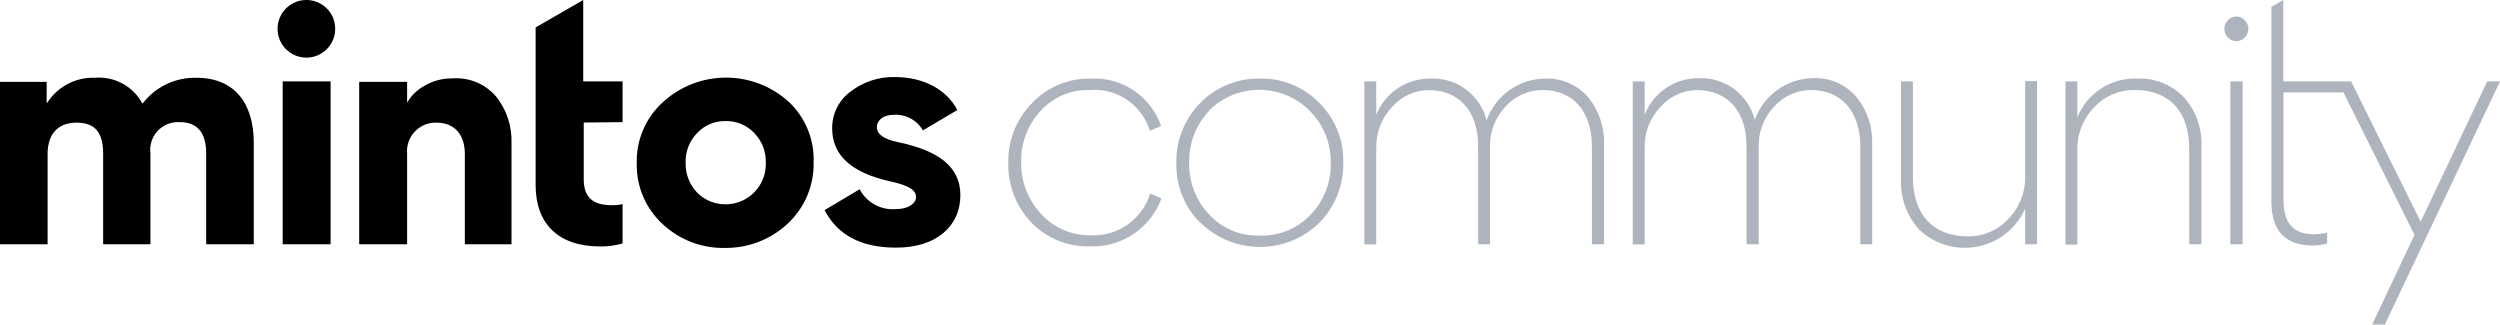
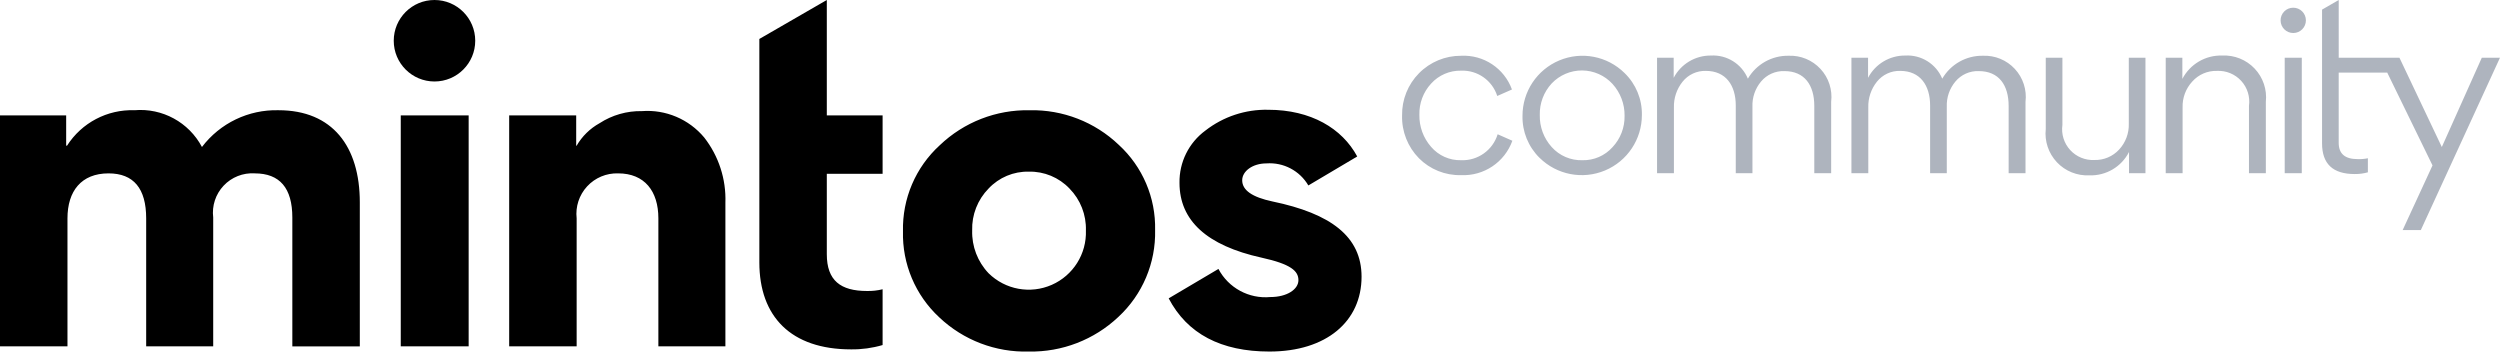
- <svg xmlns="http://www.w3.org/2000/svg" viewBox="0 0 239.49 31.09">
+ <svg xmlns="http://www.w3.org/2000/svg" id="Layer_1" data-name="Layer 1" width="168.924" height="24" viewBox="0 0 168.924 24">
  <defs>
-     <style>.cls-1{fill:#aeb4be;}.cls-2{fill:none;}</style>
+     <style>
+       .cls-1 {
+         fill: #aeb4be;
+       }
+ 
+       .cls-2 {
+         fill: none;
+       }
+     </style>
  </defs>
-   <g id="Layer_2" data-name="Layer 2">
-     <g id="Layer_1-2" data-name="Layer 1">
-       <g id="aae3b6ab-6e75-4351-a9fb-e0f61a1d1373">
-         <g id="ff20b352-5683-4715-bd09-4a31cd0b6e8f">
-           <path d="M27.08,23.4V7.8h4.59V23.4ZM49,23.4V13.7a6.76,6.76,0,0,0-1.44-4.41,5,5,0,0,0-4.2-1.78,5.14,5.14,0,0,0-2.87.81A4.19,4.19,0,0,0,39,9.84h0v-2H34.41V23.4H39V14.75a2.74,2.74,0,0,1,2.81-3c1.78,0,2.72,1.2,2.72,3V23.4Zm12-7.77a7.66,7.66,0,0,0,2.46,5.82,8.47,8.47,0,0,0,6,2.3,8.63,8.63,0,0,0,6-2.33,7.78,7.78,0,0,0,2.48-5.88A7.57,7.57,0,0,0,75.6,9.79a8.95,8.95,0,0,0-12.1,0A7.59,7.59,0,0,0,61,15.63Zm4.68-.06a3.87,3.87,0,0,1,1.11-2.83,3.58,3.58,0,0,1,2.72-1.14,3.64,3.64,0,0,1,2.74,1.14,3.87,3.87,0,0,1,1.11,2.83,3.86,3.86,0,0,1-6.57,2.89,4,4,0,0,1-1.11-2.89ZM92,18.7c0-2.72-2.07-4.27-6-5.09-1.37-.29-2-.76-2-1.43S84.64,11,85.57,11a3,3,0,0,1,2.84,1.49l3.3-1.95c-1-1.9-3.13-3.16-6-3.16a6.7,6.7,0,0,0-4.24,1.4,4.3,4.3,0,0,0-1.75,3.54c0,2.54,1.84,4.23,5.55,5.05,2,.44,2.48.91,2.48,1.52s-.76,1.14-1.9,1.14a3.58,3.58,0,0,1-3.5-1.9l-3.36,2c1.25,2.4,3.53,3.59,6.81,3.59C89.63,23.75,92,21.71,92,18.7Zm-74.79-7c1.7,0,2.54,1,2.54,3v8.7h4.56V13.67c0-3.77-1.84-6.22-5.49-6.22a6.3,6.3,0,0,0-5.17,2.48A4.72,4.72,0,0,0,9.09,7.45,5.19,5.19,0,0,0,4.53,9.84H4.47v-2H0V23.4H4.56V14.75c0-1.84.93-3,2.77-3s2.55,1,2.55,3V23.4h4.53V14.7a2.66,2.66,0,0,1,2.8-3Zm42.43,0V7.8H55.87V0L51.31,2.63v15.1c0,3.66,2.13,5.88,6.19,5.88a7.32,7.32,0,0,0,2.14-.29V19.55a4.17,4.17,0,0,1-1,.11c-1.79,0-2.72-.7-2.72-2.48V11.74ZM29.36,0a2.76,2.76,0,1,0,2.75,2.75h0A2.75,2.75,0,0,0,29.36,0Z" />
-         </g>
-       </g>
-       <path class="cls-1" d="M238.26,7.8l-6.37,13.44L225.23,7.8h-6.5V0l-1.14.66V19.28c0,2.84,1.32,4.24,4,4.24a5.83,5.83,0,0,0,1.34-.18V22.29a6.43,6.43,0,0,1-1.25.15c-2,0-2.93-1.08-2.93-3.27V8.85h5.74l6.81,13.65-4.06,8.59h1.22L239.49,7.8Z" />
-       <path class="cls-1" d="M98.84,21.36a8,8,0,0,1-2.25-5.73,7.92,7.92,0,0,1,2.28-5.76,7.48,7.48,0,0,1,5.55-2.34,6.77,6.77,0,0,1,6.81,4.54l-1.08.46a5.55,5.55,0,0,0-5.73-3.91,6.12,6.12,0,0,0-4.73,2,7,7,0,0,0-1.87,4.91,7.13,7.13,0,0,0,1.89,4.94,6.27,6.27,0,0,0,4.74,2.07,5.67,5.67,0,0,0,5.73-4l1.08.47a7,7,0,0,1-6.84,4.59A7.52,7.52,0,0,1,98.84,21.36Z" />
-       <path class="cls-1" d="M115,21.36a7.74,7.74,0,0,1-2.31-5.7,7.94,7.94,0,0,1,2.28-5.79,7.78,7.78,0,0,1,5.73-2.34,7.63,7.63,0,0,1,5.67,2.32,7.7,7.7,0,0,1,2.31,5.69,8,8,0,0,1-2.28,5.79,8.15,8.15,0,0,1-11.4,0Zm.82-10.73a7,7,0,0,0-1.9,4.94,7,7,0,0,0,1.93,5,6.33,6.33,0,0,0,4.85,2,6.43,6.43,0,0,0,4.85-2,6.89,6.89,0,0,0,1.93-4.94,6.87,6.87,0,0,0-2-5,6.82,6.82,0,0,0-9.7,0Z" />
-       <path class="cls-1" d="M141.6,23.4V14c0-3.36-1.84-5.37-4.73-5.37a4.72,4.72,0,0,0-3.48,1.58,5.53,5.53,0,0,0-1.55,4v9.2H130.7V7.8h1.14V11A5.5,5.5,0,0,1,137,7.53a5.29,5.29,0,0,1,5.41,4,6,6,0,0,1,5.49-4,5.19,5.19,0,0,1,4.27,1.82,6.83,6.83,0,0,1,1.49,4.53V23.4H152.5V14.05c0-3.39-1.81-5.43-4.76-5.43a4.75,4.75,0,0,0-3.48,1.55,5.41,5.41,0,0,0-1.52,4V23.4Z" />
-       <path class="cls-1" d="M167.31,23.4V14c0-3.36-1.84-5.37-4.74-5.37a4.71,4.71,0,0,0-3.47,1.58,5.49,5.49,0,0,0-1.55,4v9.2h-1.14V7.8h1.14V11a5.5,5.5,0,0,1,5.14-3.51,5.3,5.3,0,0,1,5.41,4,6,6,0,0,1,5.49-4,5.19,5.19,0,0,1,4.27,1.82,6.83,6.83,0,0,1,1.49,4.53V23.4h-1.14V14.05c0-3.39-1.82-5.43-4.77-5.43A4.74,4.74,0,0,0,170,10.17a5.37,5.37,0,0,0-1.52,4V23.4Z" />
-       <path class="cls-1" d="M183.75,21.88a6.73,6.73,0,0,1-1.64-4.67V7.8h1.14V17c0,3.6,2,5.64,5.24,5.64A5.19,5.19,0,0,0,192.37,21,5.75,5.75,0,0,0,194,16.77v-9h1.14V23.4H194V20a6.34,6.34,0,0,1-10.23,1.92Z" />
-       <path class="cls-1" d="M209.23,9.35A6.56,6.56,0,0,1,210.89,14V23.4h-1.17V14.26c0-3.6-1.93-5.64-5.2-5.64a5.22,5.22,0,0,0-3.91,1.66A5.71,5.71,0,0,0,199,14.43v9h-1.14V7.8H199v3.45a5.91,5.91,0,0,1,5.67-3.72A5.82,5.82,0,0,1,209.23,9.35Z" />
-       <path class="cls-1" d="M213.43,1.93a1.1,1.1,0,0,1,1.61,0,1.18,1.18,0,0,1,0,1.67,1.12,1.12,0,0,1-1.61,0A1.18,1.18,0,0,1,213.43,1.93Z" />
-       <rect class="cls-1" x="213.66" y="7.8" width="1.17" height="15.6" />
-       <rect class="cls-2" x="213.66" y="7.8" width="1.17" height="15.6" />
+   <g>
+     <path id="aae3b6ab-6e75-4351-a9fb-e0f61a1d1373" d="M27.079,23.403V7.799h4.588V23.403Zm21.936,0V13.702a6.785,6.785,0,0,0-1.432-4.412,5,5,0,0,0-4.208-1.782,5.078,5.078,0,0,0-2.864.818,4.072,4.072,0,0,0-1.549,1.519h-.029V7.799H34.405V23.403h4.559V14.754a2.734,2.734,0,0,1,2.805-3.039c1.782,0,2.717,1.198,2.717,3.039v8.649ZM61.014,15.63a7.658,7.658,0,0,0,2.454,5.815,8.454,8.454,0,0,0,6.049,2.309,8.575,8.575,0,0,0,6.049-2.338A7.75,7.75,0,0,0,78.05,15.543a7.577,7.577,0,0,0-2.455-5.756,8.457,8.457,0,0,0-6.02-2.338,8.544,8.544,0,0,0-6.078,2.367A7.625,7.625,0,0,0,61.014,15.63Zm4.675-.059A3.877,3.877,0,0,1,66.8,12.737a3.618,3.618,0,0,1,2.717-1.139,3.682,3.682,0,0,1,2.747,1.14,3.877,3.877,0,0,1,1.11,2.834A3.866,3.866,0,0,1,66.8,18.465a4.015,4.015,0,0,1-1.11-2.893ZM92,18.698c0-2.717-2.075-4.266-6.019-5.085-1.373-.292-2.046-.76-2.046-1.432,0-.614.701-1.14,1.636-1.14a3.027,3.027,0,0,1,2.834,1.49l3.302-1.958c-1.023-1.899-3.127-3.156-6.019-3.156a6.665,6.665,0,0,0-4.237,1.403,4.294,4.294,0,0,0-1.753,3.536c0,2.542,1.841,4.237,5.552,5.055,1.987.438,2.484.906,2.484,1.52s-.76,1.14-1.899,1.14a3.592,3.592,0,0,1-3.506-1.899L78.967,20.16c1.257,2.396,3.536,3.594,6.809,3.594C89.633,23.754,92,21.708,92,18.698ZM17.211,11.715q2.542,0,2.542,2.981v8.708h4.559V13.672c0-3.769-1.841-6.224-5.494-6.224a6.292,6.292,0,0,0-5.172,2.484A4.705,4.705,0,0,0,9.088,7.448,5.193,5.193,0,0,0,4.529,9.844H4.471V7.799H0V23.403H4.559V14.754c0-1.841.935-3.039,2.776-3.039,1.695,0,2.542,1.023,2.542,3.039v8.649H14.406V14.695a2.661,2.661,0,0,1,2.805-2.981Zm42.426.029V7.799h-3.77V0L51.309,2.632V17.734c0,3.653,2.133,5.873,6.195,5.873a7.238,7.238,0,0,0,2.133-.292v-3.77a3.999,3.999,0,0,1-1.052.117c-1.783,0-2.718-.701-2.718-2.484V11.744ZM29.358,0a2.753,2.753,0,1,0,2.753,2.753h0A2.753,2.753,0,0,0,29.358,0Z" />
+     <path class="cls-1" d="M96.695,9.919a2.583,2.583,0,0,0,2.032.906,2.48,2.48,0,0,0,2.469-1.753l.994.439a3.518,3.518,0,0,1-3.478,2.323,3.88,3.88,0,0,1-2.834-1.14,3.965,3.965,0,0,1-1.14-2.893,3.967,3.967,0,0,1,3.99-4.033,3.469,3.469,0,0,1,3.434,2.279l-.994.438a2.459,2.459,0,0,0-2.44-1.71,2.648,2.648,0,0,0-2.032.877,2.988,2.988,0,0,0-.789,2.104A3.184,3.184,0,0,0,96.695,9.919Zm7.333.746A3.858,3.858,0,0,1,102.875,7.83a4.051,4.051,0,0,1,6.898-2.893,3.85,3.85,0,0,1,1.169,2.835,4.061,4.061,0,0,1-6.912,2.893Zm4.925-.716a3.008,3.008,0,0,0,.819-2.119,3.141,3.141,0,0,0-.819-2.163,2.81,2.81,0,0,0-4.106-.029,3.027,3.027,0,0,0-.804,2.134,3.123,3.123,0,0,0,.804,2.163,2.678,2.678,0,0,0,2.075.891A2.645,2.645,0,0,0,108.954,9.948Zm8.332,1.754V7.128c0-1.359-.672-2.338-2.017-2.338a1.944,1.944,0,0,0-1.578.731,2.66,2.66,0,0,0-.584,1.739v4.442h-1.14V3.899h1.124V5.258a2.81,2.81,0,0,1,2.514-1.505,2.548,2.548,0,0,1,2.499,1.563,3.12,3.12,0,0,1,2.747-1.549A2.783,2.783,0,0,1,123.731,6.88v4.822h-1.14V7.157c0-1.403-.657-2.353-2.017-2.353a1.962,1.962,0,0,0-1.578.702,2.501,2.501,0,0,0-.584,1.709v4.486Zm13.132,0V7.128c0-1.359-.672-2.338-2.017-2.338a1.944,1.944,0,0,0-1.578.731A2.66,2.66,0,0,0,126.24,7.26v4.442H125.1V3.899h1.124V5.258a2.81,2.81,0,0,1,2.514-1.505,2.548,2.548,0,0,1,2.499,1.563,3.12,3.12,0,0,1,2.747-1.549A2.783,2.783,0,0,1,136.863,6.88v4.822h-1.14V7.157c0-1.403-.657-2.353-2.017-2.353a1.962,1.962,0,0,0-1.578.702,2.501,2.501,0,0,0-.584,1.709v4.486Zm8.939-7.803V8.444a2.08,2.08,0,0,0,2.162,2.367,2.184,2.184,0,0,0,1.666-.701,2.462,2.462,0,0,0,.658-1.754V3.899h1.126v7.803h-1.111V10.27a2.896,2.896,0,0,1-2.674,1.578,2.827,2.827,0,0,1-2.952-3.128V3.899Zm12.606,7.803V7.157A2.08,2.08,0,0,0,149.8,4.79a2.147,2.147,0,0,0-1.666.716,2.465,2.465,0,0,0-.657,1.753v4.442h-1.14V3.899h1.124V5.331a2.933,2.933,0,0,1,2.689-1.578,2.827,2.827,0,0,1,2.952,3.127v4.822Zm3.568,0H154.377V3.899h1.154Zm12.165-7.803L164.993,9.934l-2.864-6.035h-4.103V0L156.9.65v9.035c0,1.389.731,2.075,2.206,2.075a3.202,3.202,0,0,0,.891-.117v-.95a2.889,2.889,0,0,1-.701.058q-1.271,0-1.271-1.096V4.907h3.28l3.059,6.269-2.017,4.369h1.228l5.348-11.646ZM154.099,1.383a.855.855,0,1,0,.848-.862A.849.849,0,0,0,154.099,1.383Z" />
+   </g>
+   <g id="aae3b6ab-6e75-4351-a9fb-e0f61a1d1373-2" data-name="aae3b6ab-6e75-4351-a9fb-e0f61a1d1373">
+     <g id="ff20b352-5683-4715-bd09-4a31cd0b6e8f">
+       <path class="cls-2" d="M27.079,23.403V7.799h4.588V23.403Zm21.936,0V13.702a6.785,6.785,0,0,0-1.432-4.412,5,5,0,0,0-4.208-1.782,5.078,5.078,0,0,0-2.864.818,4.072,4.072,0,0,0-1.549,1.519h-.029V7.799H34.405V23.403h4.559V14.754a2.734,2.734,0,0,1,2.805-3.039c1.782,0,2.717,1.198,2.717,3.039v8.649ZM61.014,15.63a7.658,7.658,0,0,0,2.454,5.815,8.454,8.454,0,0,0,6.049,2.309,8.575,8.575,0,0,0,6.049-2.338A7.75,7.75,0,0,0,78.05,15.543a7.577,7.577,0,0,0-2.455-5.756,8.457,8.457,0,0,0-6.02-2.338,8.544,8.544,0,0,0-6.078,2.367A7.625,7.625,0,0,0,61.014,15.63Zm4.675-.059A3.877,3.877,0,0,1,66.8,12.737a3.618,3.618,0,0,1,2.717-1.139,3.682,3.682,0,0,1,2.747,1.14,3.877,3.877,0,0,1,1.11,2.834A3.866,3.866,0,0,1,66.8,18.465a4.015,4.015,0,0,1-1.11-2.893ZM92,18.698c0-2.717-2.075-4.266-6.019-5.085-1.373-.292-2.046-.76-2.046-1.432,0-.614.701-1.14,1.636-1.14a3.027,3.027,0,0,1,2.834,1.49l3.302-1.958c-1.023-1.899-3.127-3.156-6.019-3.156a6.665,6.665,0,0,0-4.237,1.403,4.294,4.294,0,0,0-1.753,3.536c0,2.542,1.841,4.237,5.552,5.055,1.987.438,2.484.906,2.484,1.52s-.76,1.14-1.899,1.14a3.592,3.592,0,0,1-3.506-1.899L78.967,20.16c1.257,2.396,3.536,3.594,6.809,3.594C89.633,23.754,92,21.708,92,18.698ZM17.211,11.715q2.542,0,2.542,2.981v8.708h4.559V13.672c0-3.769-1.841-6.224-5.494-6.224a6.292,6.292,0,0,0-5.172,2.484A4.705,4.705,0,0,0,9.088,7.448,5.193,5.193,0,0,0,4.529,9.844H4.471V7.799H0V23.403H4.559V14.754c0-1.841.935-3.039,2.776-3.039,1.695,0,2.542,1.023,2.542,3.039v8.649H14.406V14.695a2.661,2.661,0,0,1,2.805-2.981Zm42.426.029V7.799h-3.77V0L51.309,2.632V17.734c0,3.653,2.133,5.873,6.195,5.873a7.238,7.238,0,0,0,2.133-.292v-3.77a3.999,3.999,0,0,1-1.052.117c-1.783,0-2.718-.701-2.718-2.484V11.744ZM29.358,0a2.753,2.753,0,1,0,2.753,2.753h0A2.753,2.753,0,0,0,29.358,0Z" />
    </g>
  </g>
</svg>
